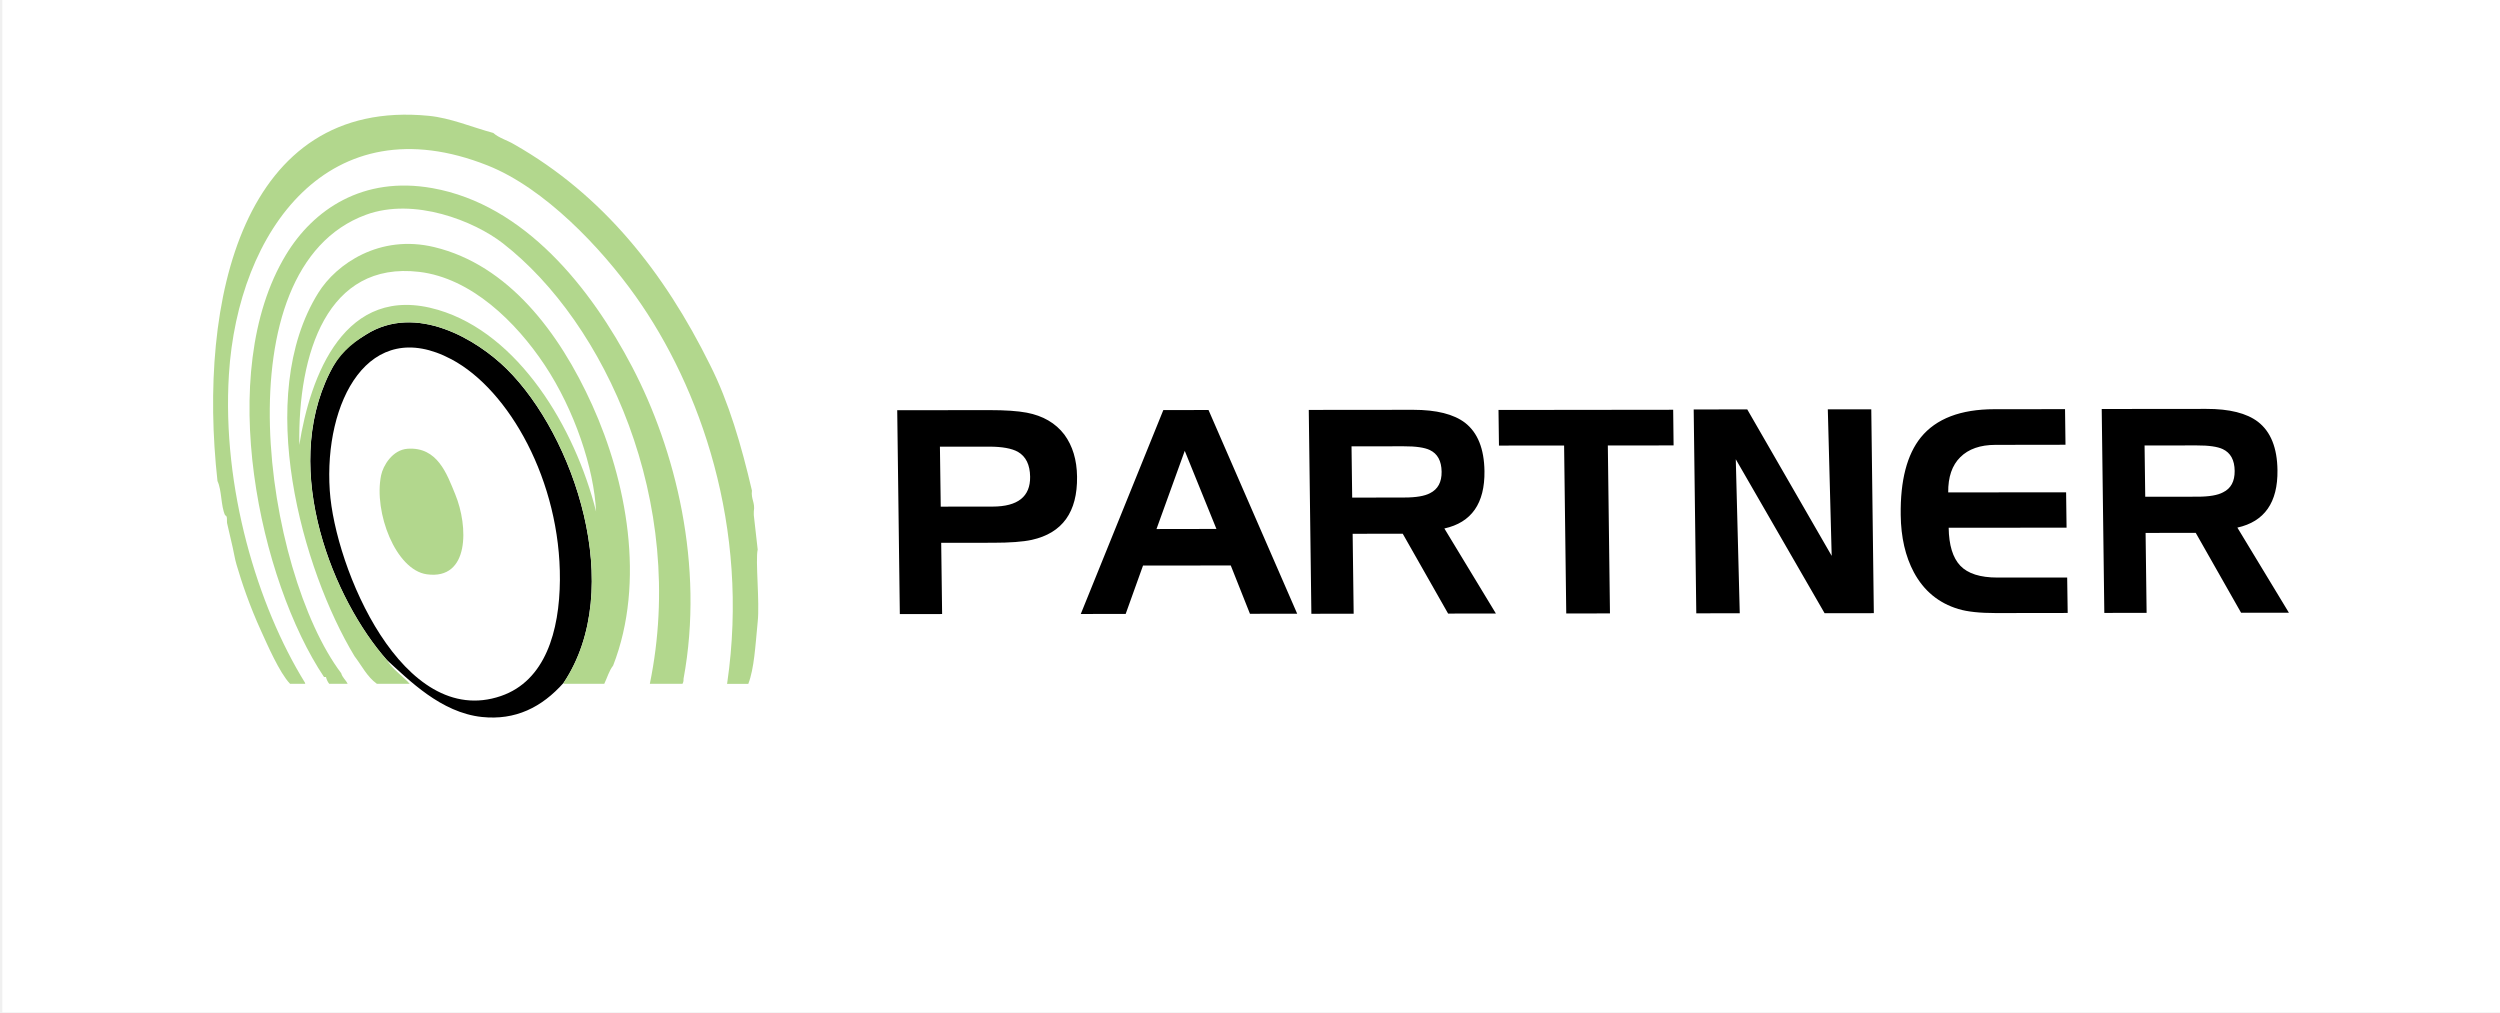
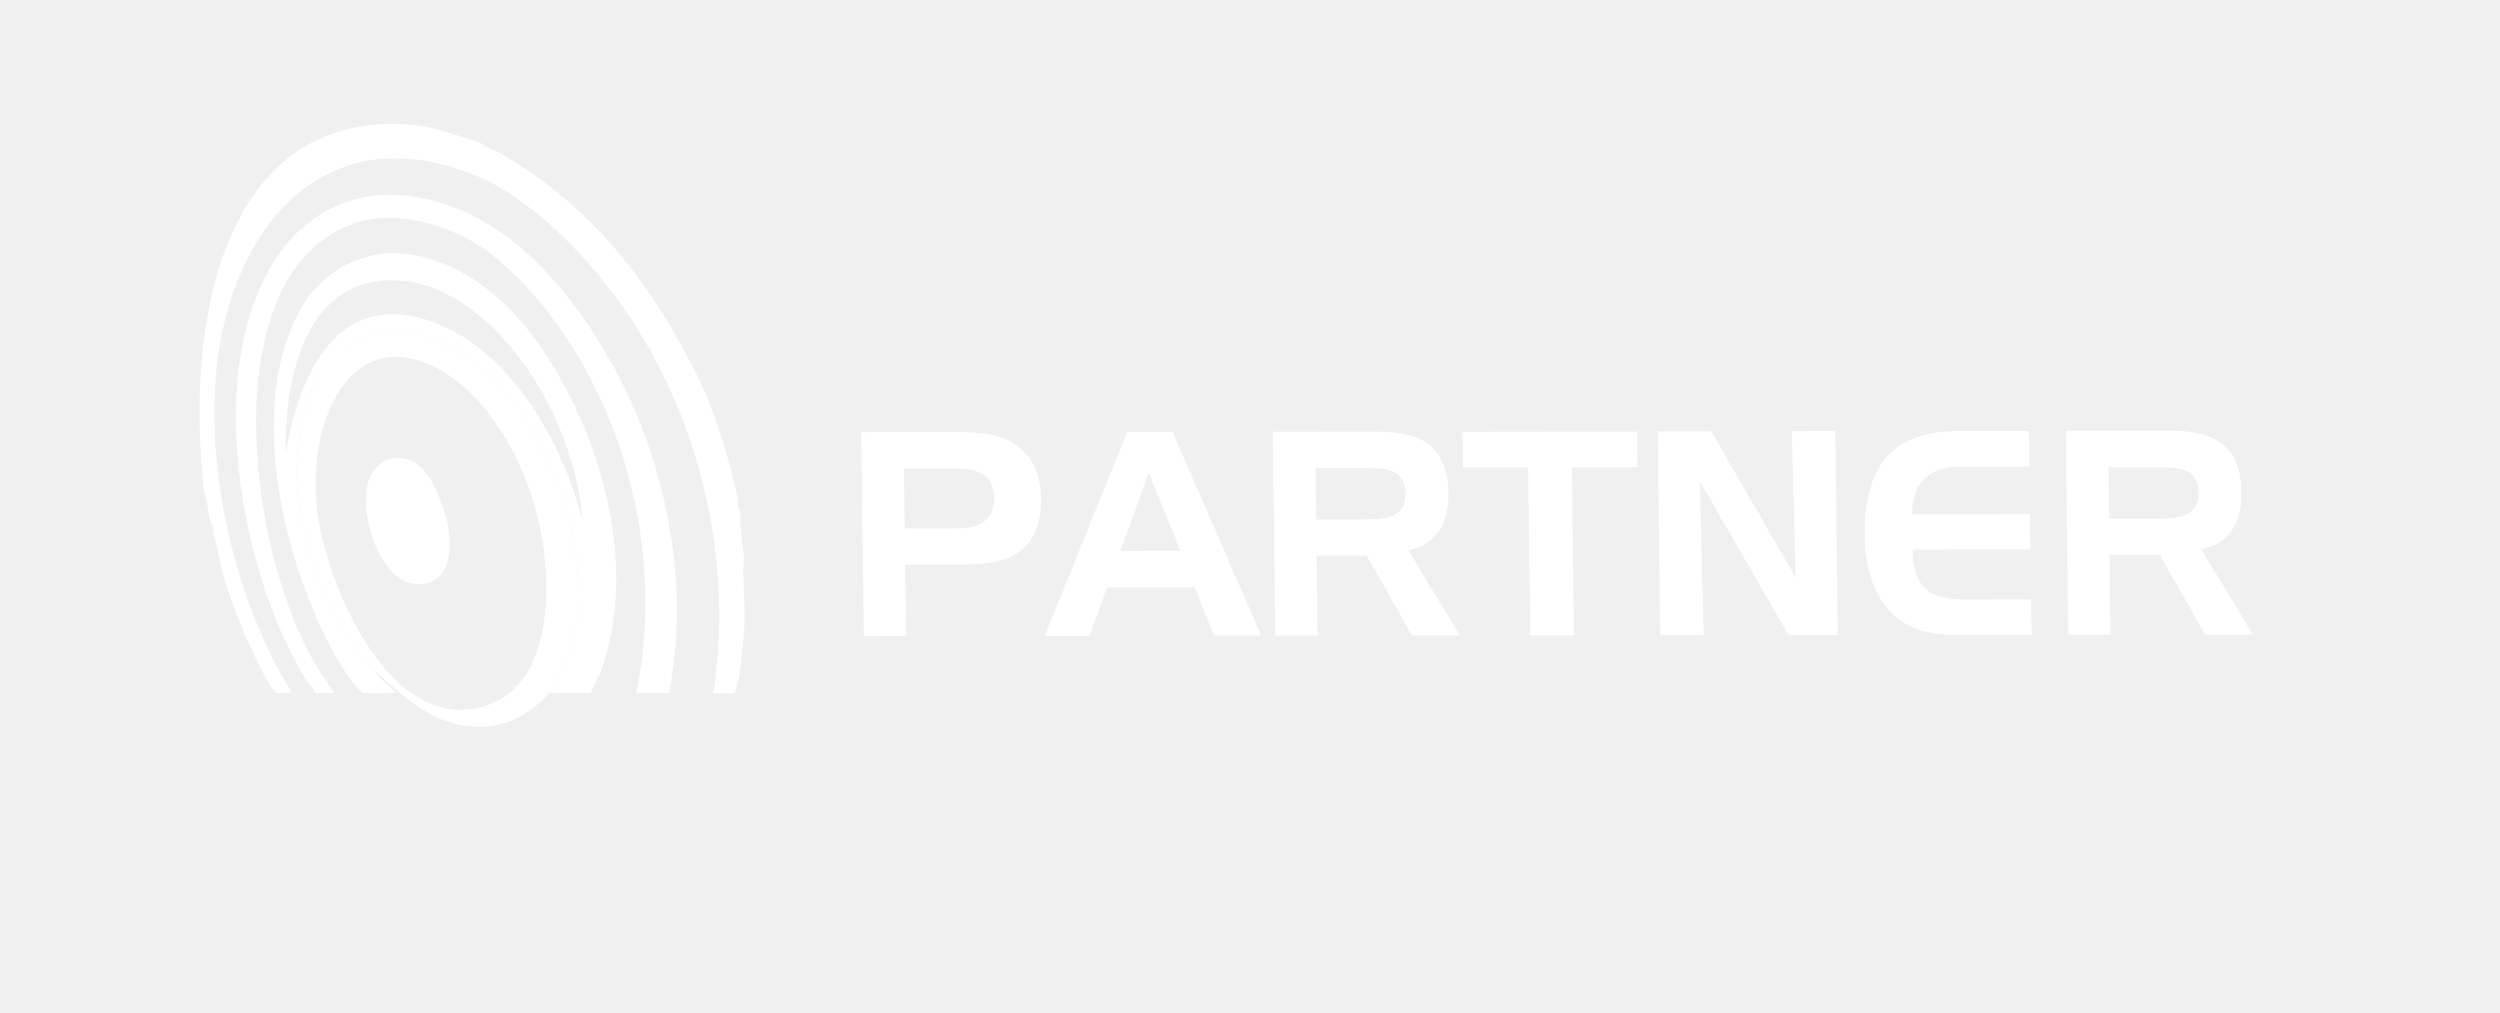
<svg xmlns="http://www.w3.org/2000/svg" version="1.1" id="Layer_1" x="0px" y="0px" viewBox="0 0 490.04 198.43" style="enable-background:new 0 0 490.04 198.43;" xml:space="preserve">
  <style type="text/css">
- 	.st0{fill:#FFFFFF;}
- 	.st1{fill-rule:evenodd;clip-rule:evenodd;}
- 	.st2{fill-rule:evenodd;clip-rule:evenodd;fill:#B2D78D;}
+ 	.st1{fill:#FFFFFF;}
+ 	.st2{fill-rule:evenodd;clip-rule:evenodd;fill:#FFFFFF;}
</style>
-   <rect x="0.46" class="st0" width="489.58" height="198.43" />
-   <path d="M211.12,93.44c0.09,6.93-2.87,11.05-8.87,12.38c-1.74,0.38-4.29,0.57-7.66,0.57l-10.1,0.01l0.18,13.96l-8.29,0.01  l-0.51-39.96l18.06-0.02c3.1,0,5.54,0.16,7.33,0.5c3.19,0.61,5.65,2.04,7.38,4.31C210.25,87.4,211.08,90.14,211.12,93.44  L211.12,93.44z M201.92,93.45c-0.03-2.34-0.82-3.97-2.39-4.88c-1.22-0.68-3.1-1.02-5.64-1.02l-9.65,0.01l0.16,11.75l10.16-0.01  C199.52,99.29,201.97,97.34,201.92,93.45L201.92,93.45z M254.27,120.3l-9.26,0.01l-3.76-9.47l-17.2,0.02l-3.4,9.48l-8.8,0.01  l16.18-39.97l8.86-0.01L254.27,120.3L254.27,120.3z M238.44,103.68l-6.21-15.31l-5.54,15.33L238.44,103.68L238.44,103.68z   M293.22,120.26l-9.37,0.01l-8.89-15.65l-9.82,0.01l0.2,15.67l-8.29,0.01l-0.51-39.96l20.49-0.02c4.54,0,7.92,0.85,10.14,2.54  c2.48,1.93,3.75,5.09,3.81,9.48c0.08,6.32-2.54,10.07-7.86,11.24L293.22,120.26L293.22,120.26z M282.58,92.46  c-0.03-2.12-0.8-3.53-2.32-4.25c-1.03-0.49-2.74-0.74-5.12-0.73l-10.22,0.01l0.13,10.05l10.22-0.02c2.31,0,3.99-0.29,5.04-0.85  C281.85,95.9,282.61,94.5,282.58,92.46L282.58,92.46z M328.05,87.31l-12.89,0.01l0.42,32.92l-8.57,0.01l-0.42-32.92l-12.77,0.01  l-0.09-6.98l34.24-0.04L328.05,87.31L328.05,87.31z M367.3,120.19l-9.65,0.01l-17.41-30.18l0.78,30.19l-8.52,0.01l-0.51-39.96  l10.5-0.01l16.55,28.71l-0.76-28.72l8.52-0.01L367.3,120.19L367.3,120.19z M405.3,120.15l-14.08,0.02c-3.15,0-5.59-0.26-7.34-0.79  c-3.88-1.17-6.78-3.57-8.73-7.2c-1.66-3.1-2.53-6.85-2.58-11.23c-0.09-6.78,1.23-11.85,3.95-15.22c2.99-3.67,7.79-5.51,14.41-5.52  l13.85-0.01l0.09,6.98l-13.72,0.02c-2.98,0-5.29,0.81-6.9,2.41c-1.62,1.6-2.4,3.9-2.37,6.91l23.11-0.02l0.09,6.93l-23.11,0.02  c0.05,3.41,0.81,5.89,2.28,7.44c1.48,1.55,3.9,2.32,7.27,2.32l13.68-0.01L405.3,120.15L405.3,120.15z M448.66,120.1l-9.37,0.01  l-8.89-15.66l-9.83,0.01l0.2,15.67l-8.29,0.01l-0.51-39.97l20.5-0.02c4.54-0.01,7.92,0.84,10.14,2.54c2.49,1.93,3.76,5.09,3.81,9.48  c0.08,6.32-2.54,10.07-7.86,11.25L448.66,120.1L448.66,120.1z M438.03,92.3c-0.02-2.12-0.8-3.54-2.32-4.26  c-1.03-0.49-2.73-0.74-5.12-0.73l-10.22,0.01l0.13,10.05l10.22-0.01c2.31,0,3.99-0.29,5.04-0.86  C437.3,95.75,438.05,94.35,438.03,92.3L438.03,92.3z" />
-   <path class="st1" d="M75.81,129.35c4.34,3.93,10.61,10.34,18.65,11.19c6.55,0.69,11.73-1.87,16.03-6.71  c12.29-18.48,2-48.51-11.18-61.52c-5.82-5.74-17.73-12.96-27.59-6.71c-2.98,1.89-4.79,2.84-7.08,7.46  C54.98,92.46,65.5,117.71,75.81,129.35L75.81,129.35z M109.75,113.69c-0.08,10.08-2.88,19.76-11.56,22.74  c-19.26,6.61-32.54-25.11-33.55-40.27c-1.17-17.34,7.61-34.35,23.86-25.73C99.81,76.44,109.89,94.37,109.75,113.69L109.75,113.69z" />
-   <path class="st2" d="M148.52,107.73c-0.48,2.01,0.42,10.32,0,14.17c-0.47,4.79-0.68,9.12-1.84,12.15h-4.17  c0.01-0.07,0.02-0.14,0.04-0.21c4.44-30.51-5.31-57.94-17.9-75.69c-6.81-9.61-17.94-21.31-29.08-25.72  C64.56,20.12,46.62,45.24,44.87,73.42c-1.38,22.22,5.59,45.31,14.91,60.4c0.02,0.07,0.04,0.14,0.05,0.21h-2.98  c-2.08-2.18-4.45-7.68-5.64-10.28c-2.31-5.05-3.85-9.67-4.84-13.05c-0.38-1.29-0.44-2.04-0.75-3.36l-1.12-4.85  c-0.06-0.56,0.13-1.37-0.38-1.49c-0.85-1.88-0.62-4.85-1.49-6.71c-3.93-35.39,4.91-75.15,41.39-71.59  c4.31,0.42,8.44,2.22,12.67,3.36c1.11,1,2.78,1.44,4.1,2.24c17.36,9.87,29.4,25.04,38.4,43.25c3.67,7.27,6.13,15.74,8.2,24.61  c-0.21,1.7,0.66,2.32,0.37,4.1c0.01,0.24-0.02,0.5,0,0.74L148.52,107.73L148.52,107.73z" />
-   <path class="st2" d="M133.98,133.08c4.14-22.32-1.62-45.01-10.06-61.15c-8.08-15.43-21.05-31.82-39.15-35.05  C71.1,34.44,61.4,41.11,56.06,49.93c-14.1,23.27-5.08,64.03,7.45,82.77c0.13,0,0.25,0,0.38,0c0.14,0.52,0.34,0.97,0.64,1.33h3.61  c-0.36-0.76-1.02-1.2-1.26-2.07c-14.96-19.81-23.9-79.31,4.85-89.86c9.47-3.48,21.24,1.23,26.84,5.59  c20.07,15.61,36.15,50.63,28.81,86.34h6.4C133.93,133.78,134.01,133.46,133.98,133.08L133.98,133.08z" />
-   <path class="st2" d="M120.18,130.47c6.42-16.48,2.59-36.3-4.1-51.08c-6.48-14.33-16.47-27.45-30.94-30.95  c-10.72-2.59-19.23,3.31-22.74,8.95c-12.72,20.4-3.14,54.27,7.08,71.22c1.42,1.85,2.48,4.07,4.4,5.43h6.44  c-1.45-1.61-3.34-2.78-4.5-4.69c-10.31-11.64-20.89-36.91-11.18-56.3c1.74-3.48,4.1-5.57,7.08-7.46c9.87-6.25,21.78,0.98,27.59,6.71  c13.19,13.01,23.48,43.05,11.18,61.52c0,0.08-0.01,0.15-0.04,0.21h8C119.02,132.84,119.4,131.45,120.18,130.47L120.18,130.47z   M85.88,60.74C67.51,55.31,60.78,73.8,58.67,87.22c-0.29-18,5.48-36.05,23.49-33.93c10.21,1.21,18.98,9.8,24.61,18.27  c5.86,8.82,9.68,20.3,10.07,28.71C112.7,83.77,101.66,65.41,85.88,60.74L85.88,60.74z" />
-   <path class="st2" d="M89.24,96.91c-1.66-4.05-3.49-9.33-9.32-8.95c-3.01,0.2-4.84,3.34-5.22,5.22c-1.48,7.29,2.89,18.54,8.95,19.39  C92.1,113.75,91.8,103.13,89.24,96.91L89.24,96.91z" />
+   <path class="st1" d="M204.06,97.72c0.09,6.93-2.87,11.05-8.87,12.38c-1.74,0.38-4.29,0.57-7.66,0.57l-10.1,0.01l0.18,13.96  l-8.29,0.01L168.8,84.7l18.06-0.02c3.1,0,5.54,0.16,7.33,0.5c3.19,0.61,5.65,2.04,7.38,4.31C203.19,91.68,204.01,94.42,204.06,97.72  L204.06,97.72z M194.86,97.73c-0.03-2.34-0.82-3.97-2.39-4.88c-1.22-0.68-3.1-1.02-5.64-1.02l-9.65,0.01l0.16,11.75l10.16-0.01  C192.45,103.57,194.91,101.62,194.86,97.73L194.86,97.73z M247.21,124.58l-9.26,0.01l-3.76-9.47l-17.2,0.02l-3.4,9.48l-8.8,0.01  l16.18-39.97l8.86-0.01L247.21,124.58L247.21,124.58z M231.38,107.96l-6.21-15.31l-5.54,15.33L231.38,107.96L231.38,107.96z   M286.15,124.54l-9.37,0.01l-8.89-15.65l-9.82,0.01l0.2,15.67l-8.29,0.01l-0.51-39.96l20.49-0.02c4.54,0,7.92,0.85,10.14,2.54  c2.48,1.93,3.75,5.09,3.81,9.48c0.08,6.32-2.54,10.07-7.86,11.24L286.15,124.54L286.15,124.54z M275.52,96.74  c-0.03-2.12-0.8-3.53-2.32-4.25c-1.03-0.49-2.74-0.74-5.12-0.73l-10.22,0.01l0.13,10.05l10.22-0.02c2.31,0,3.99-0.29,5.04-0.85  C274.79,100.18,275.55,98.78,275.52,96.74L275.52,96.74z M320.99,91.59L308.1,91.6l0.42,32.92l-8.57,0.01l-0.42-32.92l-12.77,0.01  l-0.09-6.98l34.24-0.04L320.99,91.59L320.99,91.59z M360.24,124.47l-9.65,0.01L333.18,94.3l0.78,30.19l-8.52,0.01l-0.51-39.96  l10.5-0.01l16.55,28.71l-0.76-28.72l8.52-0.01L360.24,124.47L360.24,124.47z M398.23,124.43l-14.08,0.02  c-3.15,0-5.59-0.26-7.34-0.79c-3.88-1.17-6.78-3.57-8.73-7.2c-1.66-3.1-2.53-6.85-2.58-11.23c-0.09-6.78,1.23-11.85,3.95-15.22  c2.99-3.67,7.79-5.51,14.41-5.52l13.85-0.01l0.09,6.98l-13.72,0.02c-2.98,0-5.29,0.81-6.9,2.41c-1.62,1.6-2.4,3.9-2.37,6.91  l23.11-0.02l0.09,6.93l-23.11,0.02c0.05,3.41,0.81,5.89,2.28,7.44c1.48,1.55,3.9,2.32,7.27,2.32l13.68-0.01L398.23,124.43  L398.23,124.43z M441.6,124.38l-9.37,0.01l-8.89-15.66l-9.83,0.01l0.2,15.67l-8.29,0.01l-0.51-39.97l20.5-0.02  c4.54-0.01,7.92,0.84,10.14,2.54c2.49,1.93,3.76,5.09,3.81,9.48c0.08,6.32-2.54,10.07-7.86,11.25L441.6,124.38L441.6,124.38z   M430.96,96.58c-0.02-2.12-0.8-3.54-2.32-4.26c-1.03-0.49-2.73-0.74-5.12-0.73L413.3,91.6l0.13,10.05l10.22-0.01  c2.31,0,3.99-0.29,5.04-0.86C430.24,100.03,430.99,98.63,430.96,96.58L430.96,96.58z" />
+   <g>
+     <path class="st2" d="M73.14,131.17c4.34,3.93,10.61,10.34,18.65,11.19c6.55,0.69,11.73-1.87,16.03-6.71   c12.29-18.48,2-48.51-11.18-61.52c-5.82-5.74-17.73-12.96-27.59-6.71c-2.98,1.89-4.79,2.84-7.08,7.46   C52.31,94.29,62.83,119.53,73.14,131.17L73.14,131.17z M107.08,115.51c-0.08,10.08-2.88,19.76-11.56,22.74   c-19.26,6.61-32.54-25.11-33.55-40.27c-1.17-17.34,7.61-34.35,23.86-25.73C97.14,78.27,107.22,96.19,107.08,115.51L107.08,115.51z" />
+     <path class="st2" d="M145.85,109.55c-0.48,2.01,0.42,10.32,0,14.17c-0.47,4.79-0.68,9.12-1.84,12.15h-4.17   c0.01-0.07,0.02-0.14,0.04-0.21c4.44-30.51-5.31-57.94-17.9-75.69c-6.81-9.61-17.94-21.31-29.08-25.72   C61.89,21.94,43.95,47.06,42.2,75.24c-1.38,22.22,5.59,45.31,14.91,60.4c0.02,0.07,0.04,0.14,0.05,0.21h-2.98   c-2.08-2.18-4.45-7.68-5.64-10.28c-2.31-5.05-3.85-9.67-4.84-13.05c-0.38-1.29-0.44-2.04-0.75-3.36l-1.12-4.85   c-0.06-0.56,0.13-1.37-0.38-1.49c-0.85-1.88-0.62-4.85-1.49-6.71c-3.93-35.39,4.91-75.15,41.39-71.59   c4.31,0.42,8.44,2.22,12.67,3.36c1.11,1,2.78,1.44,4.1,2.24c17.36,9.87,29.4,25.04,38.4,43.25c3.67,7.27,6.13,15.74,8.2,24.61   c-0.21,1.7,0.66,2.32,0.37,4.1c0.01,0.24-0.02,0.5,0,0.74L145.85,109.55L145.85,109.55z" />
+     <path class="st2" d="M131.31,134.9c4.14-22.32-1.62-45.01-10.06-61.15c-8.08-15.43-21.05-31.82-39.15-35.05   c-13.67-2.44-23.36,4.22-28.71,13.05c-14.1,23.27-5.08,64.03,7.45,82.77c0.13,0,0.25,0,0.38,0c0.14,0.52,0.34,0.97,0.64,1.33h3.61   c-0.36-0.76-1.02-1.2-1.26-2.07c-14.96-19.81-23.9-79.31,4.85-89.86c9.47-3.48,21.24,1.23,26.84,5.59   c20.07,15.61,36.15,50.63,28.81,86.34h6.4C131.26,135.6,131.34,135.29,131.31,134.9L131.31,134.9z" />
+     <path class="st2" d="M117.51,132.29c6.42-16.48,2.59-36.3-4.1-51.08c-6.48-14.33-16.47-27.45-30.94-30.95   c-10.72-2.59-19.23,3.31-22.74,8.95c-12.72,20.4-3.14,54.27,7.08,71.22c1.42,1.85,2.48,4.07,4.4,5.43h6.44   c-1.45-1.61-3.34-2.78-4.5-4.69c-10.31-11.64-20.89-36.91-11.18-56.3c1.74-3.48,4.1-5.57,7.08-7.46   c9.87-6.25,21.78,0.98,27.59,6.71c13.19,13.01,23.48,43.05,11.18,61.52c0,0.08-0.01,0.15-0.04,0.21h8   C116.35,134.66,116.73,133.27,117.51,132.29L117.51,132.29z M83.21,62.57C64.84,57.14,58.11,75.63,56,89.04   c-0.29-18,5.48-36.05,23.49-33.93c10.21,1.21,18.98,9.8,24.61,18.27c5.86,8.82,9.68,20.3,10.07,28.71   C110.03,85.59,98.99,67.23,83.21,62.57L83.21,62.57z" />
+     <path class="st2" d="M86.57,98.74c-1.66-4.05-3.49-9.33-9.32-8.95c-3.01,0.2-4.84,3.34-5.22,5.22c-1.48,7.29,2.89,18.54,8.95,19.39   C89.43,115.57,89.13,104.95,86.57,98.74L86.57,98.74z" />
+   </g>
</svg>
